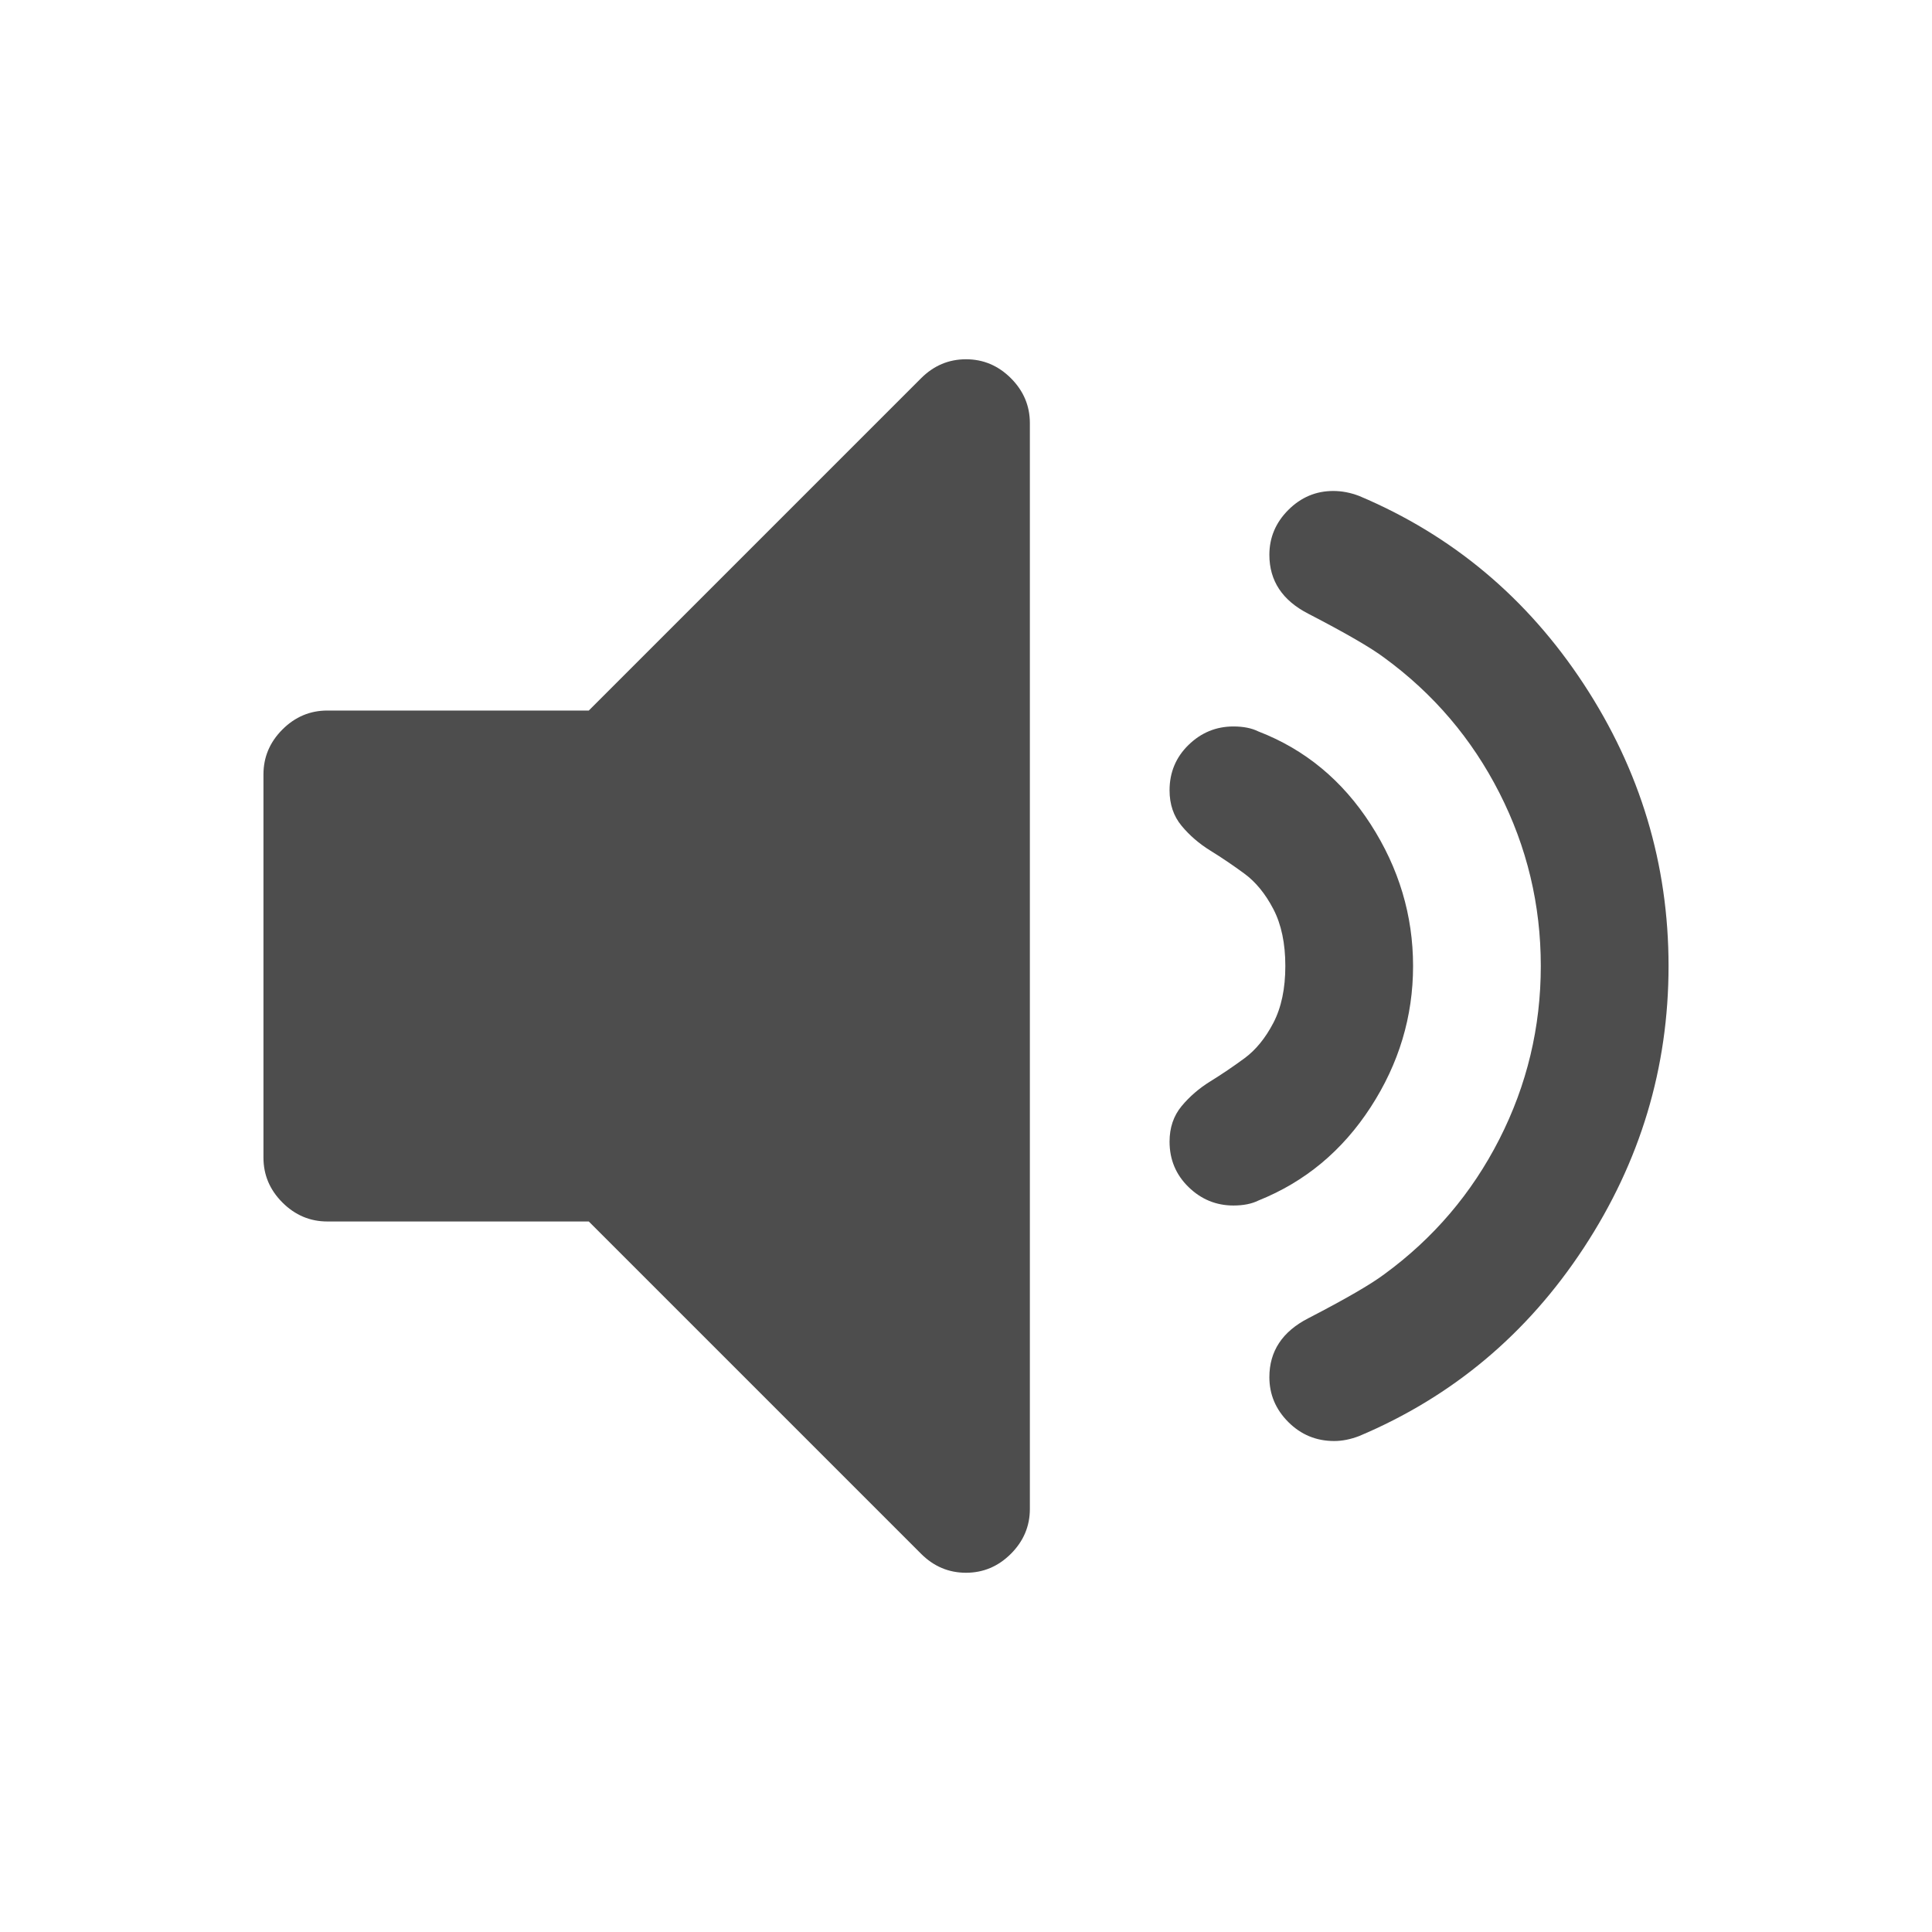
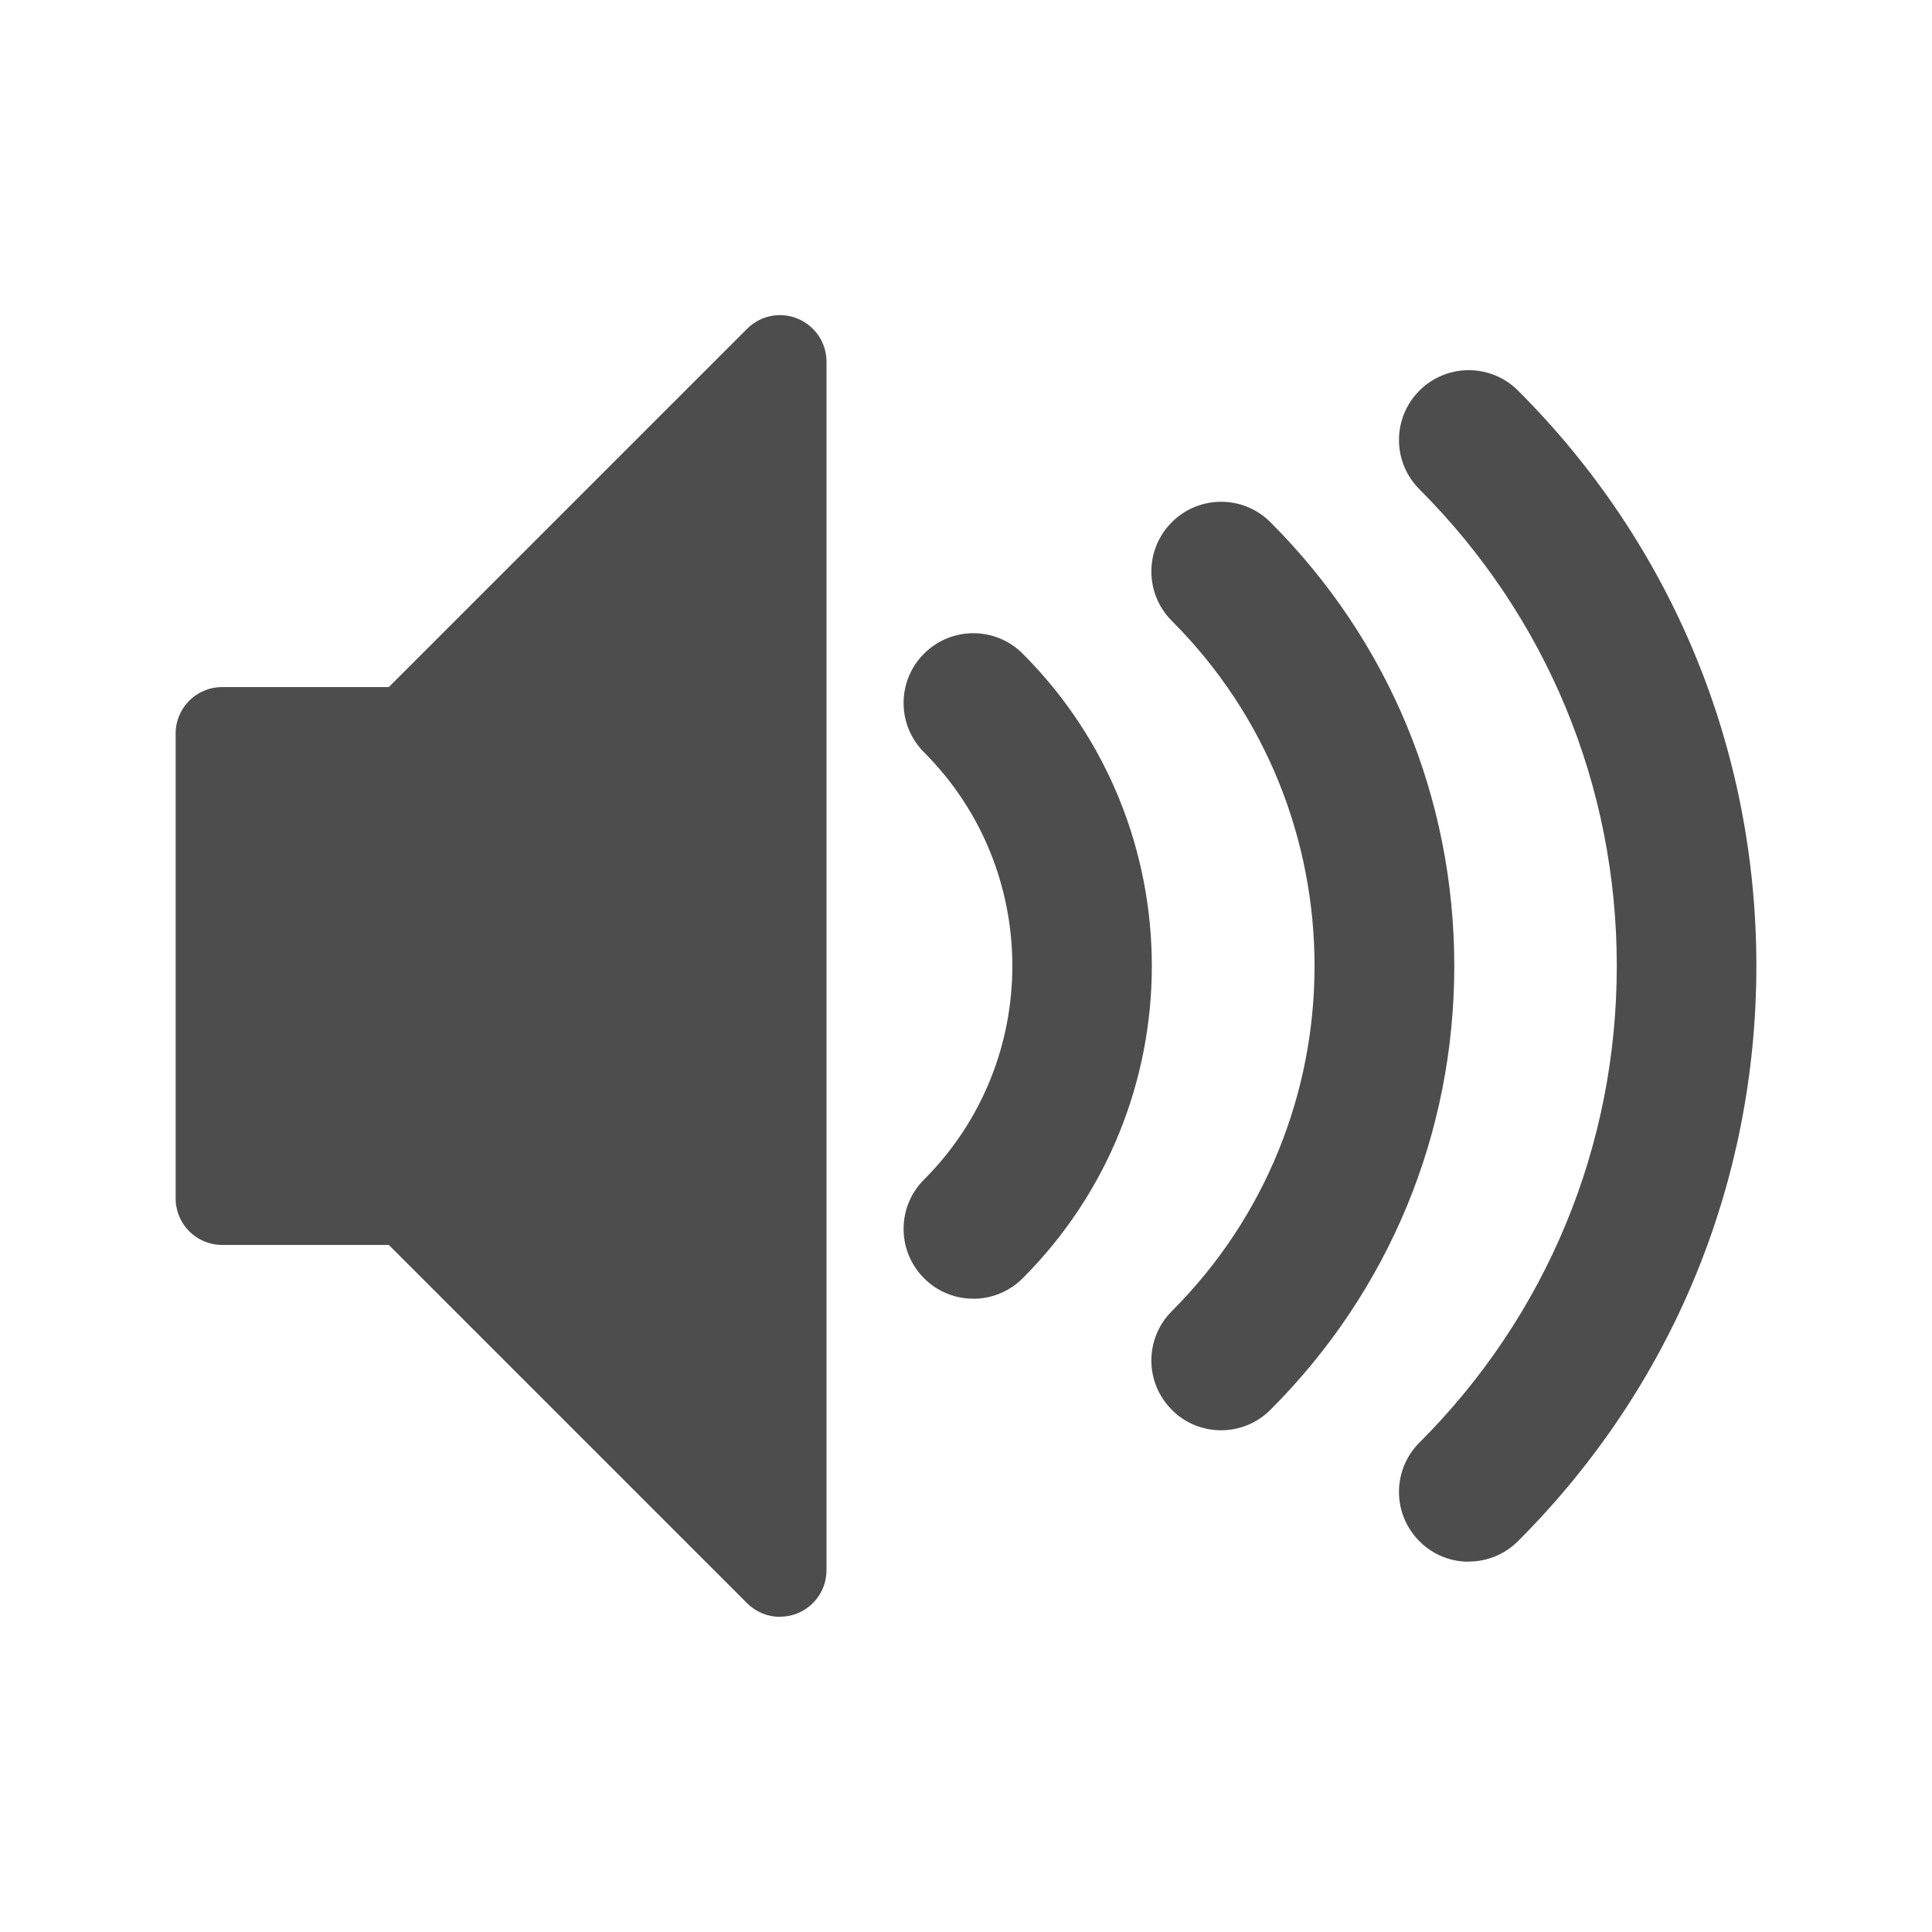
- <svg xmlns="http://www.w3.org/2000/svg" width="22" height="22" id="svg4183" version="1.1">
+ <svg xmlns="http://www.w3.org/2000/svg" xmlns:ns1="http://www.openswatchbook.org/uri/2009/osb" width="22" height="22" id="svg4183" version="1.1">
  <defs id="defs4185">
-     <linearGradient id="linearGradient5263">
-       <stop id="stop5265" style="stop-color:#a0d5ff;stop-opacity:1" offset="0" />
-       <stop id="stop5267" style="stop-color:#a0d5ff;stop-opacity:1" offset="1" />
+     <linearGradient id="linearGradient4207" ns1:paint="gradient">
+       <stop style="stop-color:#3498db;stop-opacity:1;" offset="0" id="stop3371" />
+       <stop style="stop-color:#3498db;stop-opacity:0;" offset="1" id="stop3373" />
    </linearGradient>
  </defs>
  <g id="layer1" transform="translate(0,-1030.362)">
    <g transform="translate(-554.2857,425.7143)" id="layer1-28">
      <g transform="translate(0.01188369,0.06188588)" id="layer1-9">
-         <g style="fill:#000000;fill-opacity:0.8" transform="matrix(0.1394749,0,0,0.1394749,557.244,607.4964)" id="g5548">
-           <path style="fill:#4d4d4d;fill-opacity:1" id="path5550" d="m 57.572,8.464 c -1.412,0 -2.634,0.517 -3.666,1.548 l -27.131,27.131 -21.346,0 c -1.413,0 -2.635,0.517 -3.667,1.548 -1.032,1.032 -1.548,2.255 -1.548,3.667 l 0,31.285 c 0,1.412 0.516,2.635 1.548,3.666 1.033,1.032 2.255,1.549 3.667,1.549 l 21.345,0 27.131,27.131 c 1.032,1.031 2.254,1.548 3.666,1.548 1.413,0 2.635,-0.517 3.667,-1.548 1.032,-1.031 1.548,-2.254 1.548,-3.666 l 0,-88.644 c 0,-1.412 -0.516,-2.635 -1.547,-3.667 C 60.206,8.981 58.985,8.464 57.572,8.464 l 0,0 z" />
-           <path style="fill:#4d4d4d;fill-opacity:1" id="path5552" d="M 90.609,69.527 C 92.918,65.97 94.072,62.128 94.072,58 c 0,-4.128 -1.154,-7.988 -3.463,-11.573 -2.31,-3.585 -5.363,-6.11 -9.166,-7.577 -0.543,-0.271 -1.223,-0.407 -2.037,-0.407 -1.412,0 -2.635,0.503 -3.666,1.507 -1.031,1.005 -1.549,2.241 -1.549,3.707 0,1.141 0.326,2.105 0.979,2.893 0.652,0.788 1.439,1.467 2.363,2.037 0.922,0.57 1.846,1.195 2.77,1.874 0.924,0.679 1.711,1.643 2.363,2.892 0.65,1.25 0.977,2.798 0.977,4.645 0,1.847 -0.326,3.395 -0.977,4.645 -0.652,1.25 -1.439,2.213 -2.363,2.893 -0.924,0.679 -1.848,1.304 -2.77,1.874 -0.924,0.569 -1.711,1.249 -2.363,2.036 -0.652,0.789 -0.979,1.752 -0.979,2.893 0,1.467 0.518,2.702 1.549,3.707 1.031,1.005 2.254,1.508 3.666,1.508 0.814,0 1.494,-0.136 2.037,-0.406 3.803,-1.523 6.857,-4.063 9.166,-7.621 l 0,0 z" />
-           <path style="fill:#4d4d4d;fill-opacity:1" id="path5554" d="m 108.004,81.016 c 4.617,-7.033 6.926,-14.705 6.926,-23.016 0,-8.311 -2.309,-15.982 -6.926,-23.019 -4.617,-7.033 -10.729,-12.152 -18.332,-15.357 -0.705,-0.271 -1.412,-0.407 -2.117,-0.407 -1.412,0 -2.635,0.516 -3.668,1.548 -1.031,1.032 -1.547,2.254 -1.547,3.666 0,2.119 1.059,3.721 3.178,4.808 3.041,1.575 5.105,2.77 6.191,3.584 4.02,2.934 7.156,6.613 9.41,11.04 2.254,4.427 3.381,9.139 3.381,14.136 0,4.997 -1.127,9.709 -3.381,14.136 -2.254,4.428 -5.391,8.106 -9.41,11.039 -1.086,0.815 -3.15,2.01 -6.191,3.585 -2.119,1.087 -3.178,2.689 -3.178,4.808 0,1.412 0.516,2.635 1.547,3.666 1.033,1.033 2.281,1.549 3.748,1.549 0.652,0 1.332,-0.137 2.037,-0.407 7.603,-3.206 13.715,-8.325 18.332,-15.359 l 0,0 z" />
+         <g transform="translate(3.307349,-3.061886)" id="layer1-8" style="fill:#4d4d4d;fill-opacity:1">
+           <g style="fill:#4d4d4d;fill-opacity:1" transform="matrix(0.1430054,0,0,0.1430054,554.0407,610.2916)" id="g5548-4">
+             <g transform="matrix(6.293469,0,0,6.293469,-13.80537,-10.79491)" id="g4218" style="fill:#4d4d4d;fill-opacity:1">
+               <g style="fill:#4d4d4d;fill-opacity:1;stroke:#000000;stroke-width:0.73;stroke-miterlimit:4;stroke-dasharray:none;stroke-opacity:0.85" transform="matrix(1.176332,0,0,1.176332,1.001176,1.589372)" id="g4198-2-5" />
+               <g id="g4216" transform="translate(16,4)" style="fill:#4d4d4d;fill-opacity:1">
+                 <path id="path4258-0-3" d="m 1.36,14.537 c -0.226,0 -0.452,-0.086 -0.623,-0.259 -0.345,-0.345 -0.345,-0.903 0,-1.248 C 2.347,11.42 3.234,9.278 3.234,6.999 c 0,-2.279 -0.887,-4.419 -2.497,-6.031 -0.345,-0.345 -0.345,-0.903 0,-1.248 0.345,-0.345 0.903,-0.345 1.248,0 C 3.93,1.664 5,4.249 5,6.998 5,9.747 3.93,12.331 1.985,14.276 1.813,14.448 1.587,14.535 1.362,14.535 Z" style="fill:#4d4d4d;fill-opacity:1;stroke:none;stroke-width:0.5;stroke-miterlimit:4;stroke-dasharray:none;stroke-opacity:0.85" />
+                 <path id="path4256-2-4" d="m -1.773,12.874 c -0.226,0 -0.452,-0.086 -0.623,-0.259 -0.345,-0.345 -0.345,-0.903 0,-1.248 2.408,-2.408 2.408,-6.326 0,-8.734 -0.345,-0.345 -0.345,-0.903 0,-1.248 0.345,-0.345 0.903,-0.345 1.248,0 1.5,1.5 2.326,3.494 2.326,5.615 0,2.121 -0.826,4.115 -2.326,5.615 -0.172,0.172 -0.398,0.259 -0.623,0.259 l 0,0 z" style="fill:#4d4d4d;fill-opacity:1;stroke:none;stroke-width:0.5;stroke-miterlimit:4;stroke-dasharray:none;stroke-opacity:0.85" />
+                 <path id="path4188-4-3-8" d="m -4.908,11.209 c -0.226,0 -0.452,-0.086 -0.623,-0.259 -0.345,-0.345 -0.345,-0.903 0,-1.248 1.49,-1.49 1.49,-3.916 0,-5.406 -0.345,-0.345 -0.345,-0.903 0,-1.248 0.345,-0.345 0.903,-0.345 1.248,0 2.179,2.179 2.179,5.723 0,7.903 -0.172,0.172 -0.398,0.259 -0.623,0.259 z" style="fill:#4d4d4d;fill-opacity:1;stroke:none;stroke-width:0.5;stroke-miterlimit:4;stroke-dasharray:none;stroke-opacity:0.85" />
+                 <path id="path4190-4-2-8" d="m -7.353,15.235 c -0.153,0 -0.303,-0.06 -0.416,-0.172 l -4.534,-4.534 -2.109,0 C -14.737,10.529 -15,10.266 -15,9.941 l 0,-5.882 c 0,-0.325 0.263,-0.588 0.588,-0.588 l 2.109,0 4.534,-4.534 c 0.168,-0.168 0.421,-0.219 0.641,-0.127 0.22,0.092 0.363,0.306 0.363,0.543 l 0,15.292 c 0,0.238 -0.144,0.453 -0.363,0.543 -0.073,0.031 -0.149,0.045 -0.225,0.045 z" style="fill:#4d4d4d;fill-opacity:1;stroke:none;stroke-width:0.5;stroke-miterlimit:4;stroke-dasharray:none;stroke-opacity:0.85" />
+               </g>
+             </g>
+           </g>
        </g>
      </g>
    </g>
  </g>
</svg>
